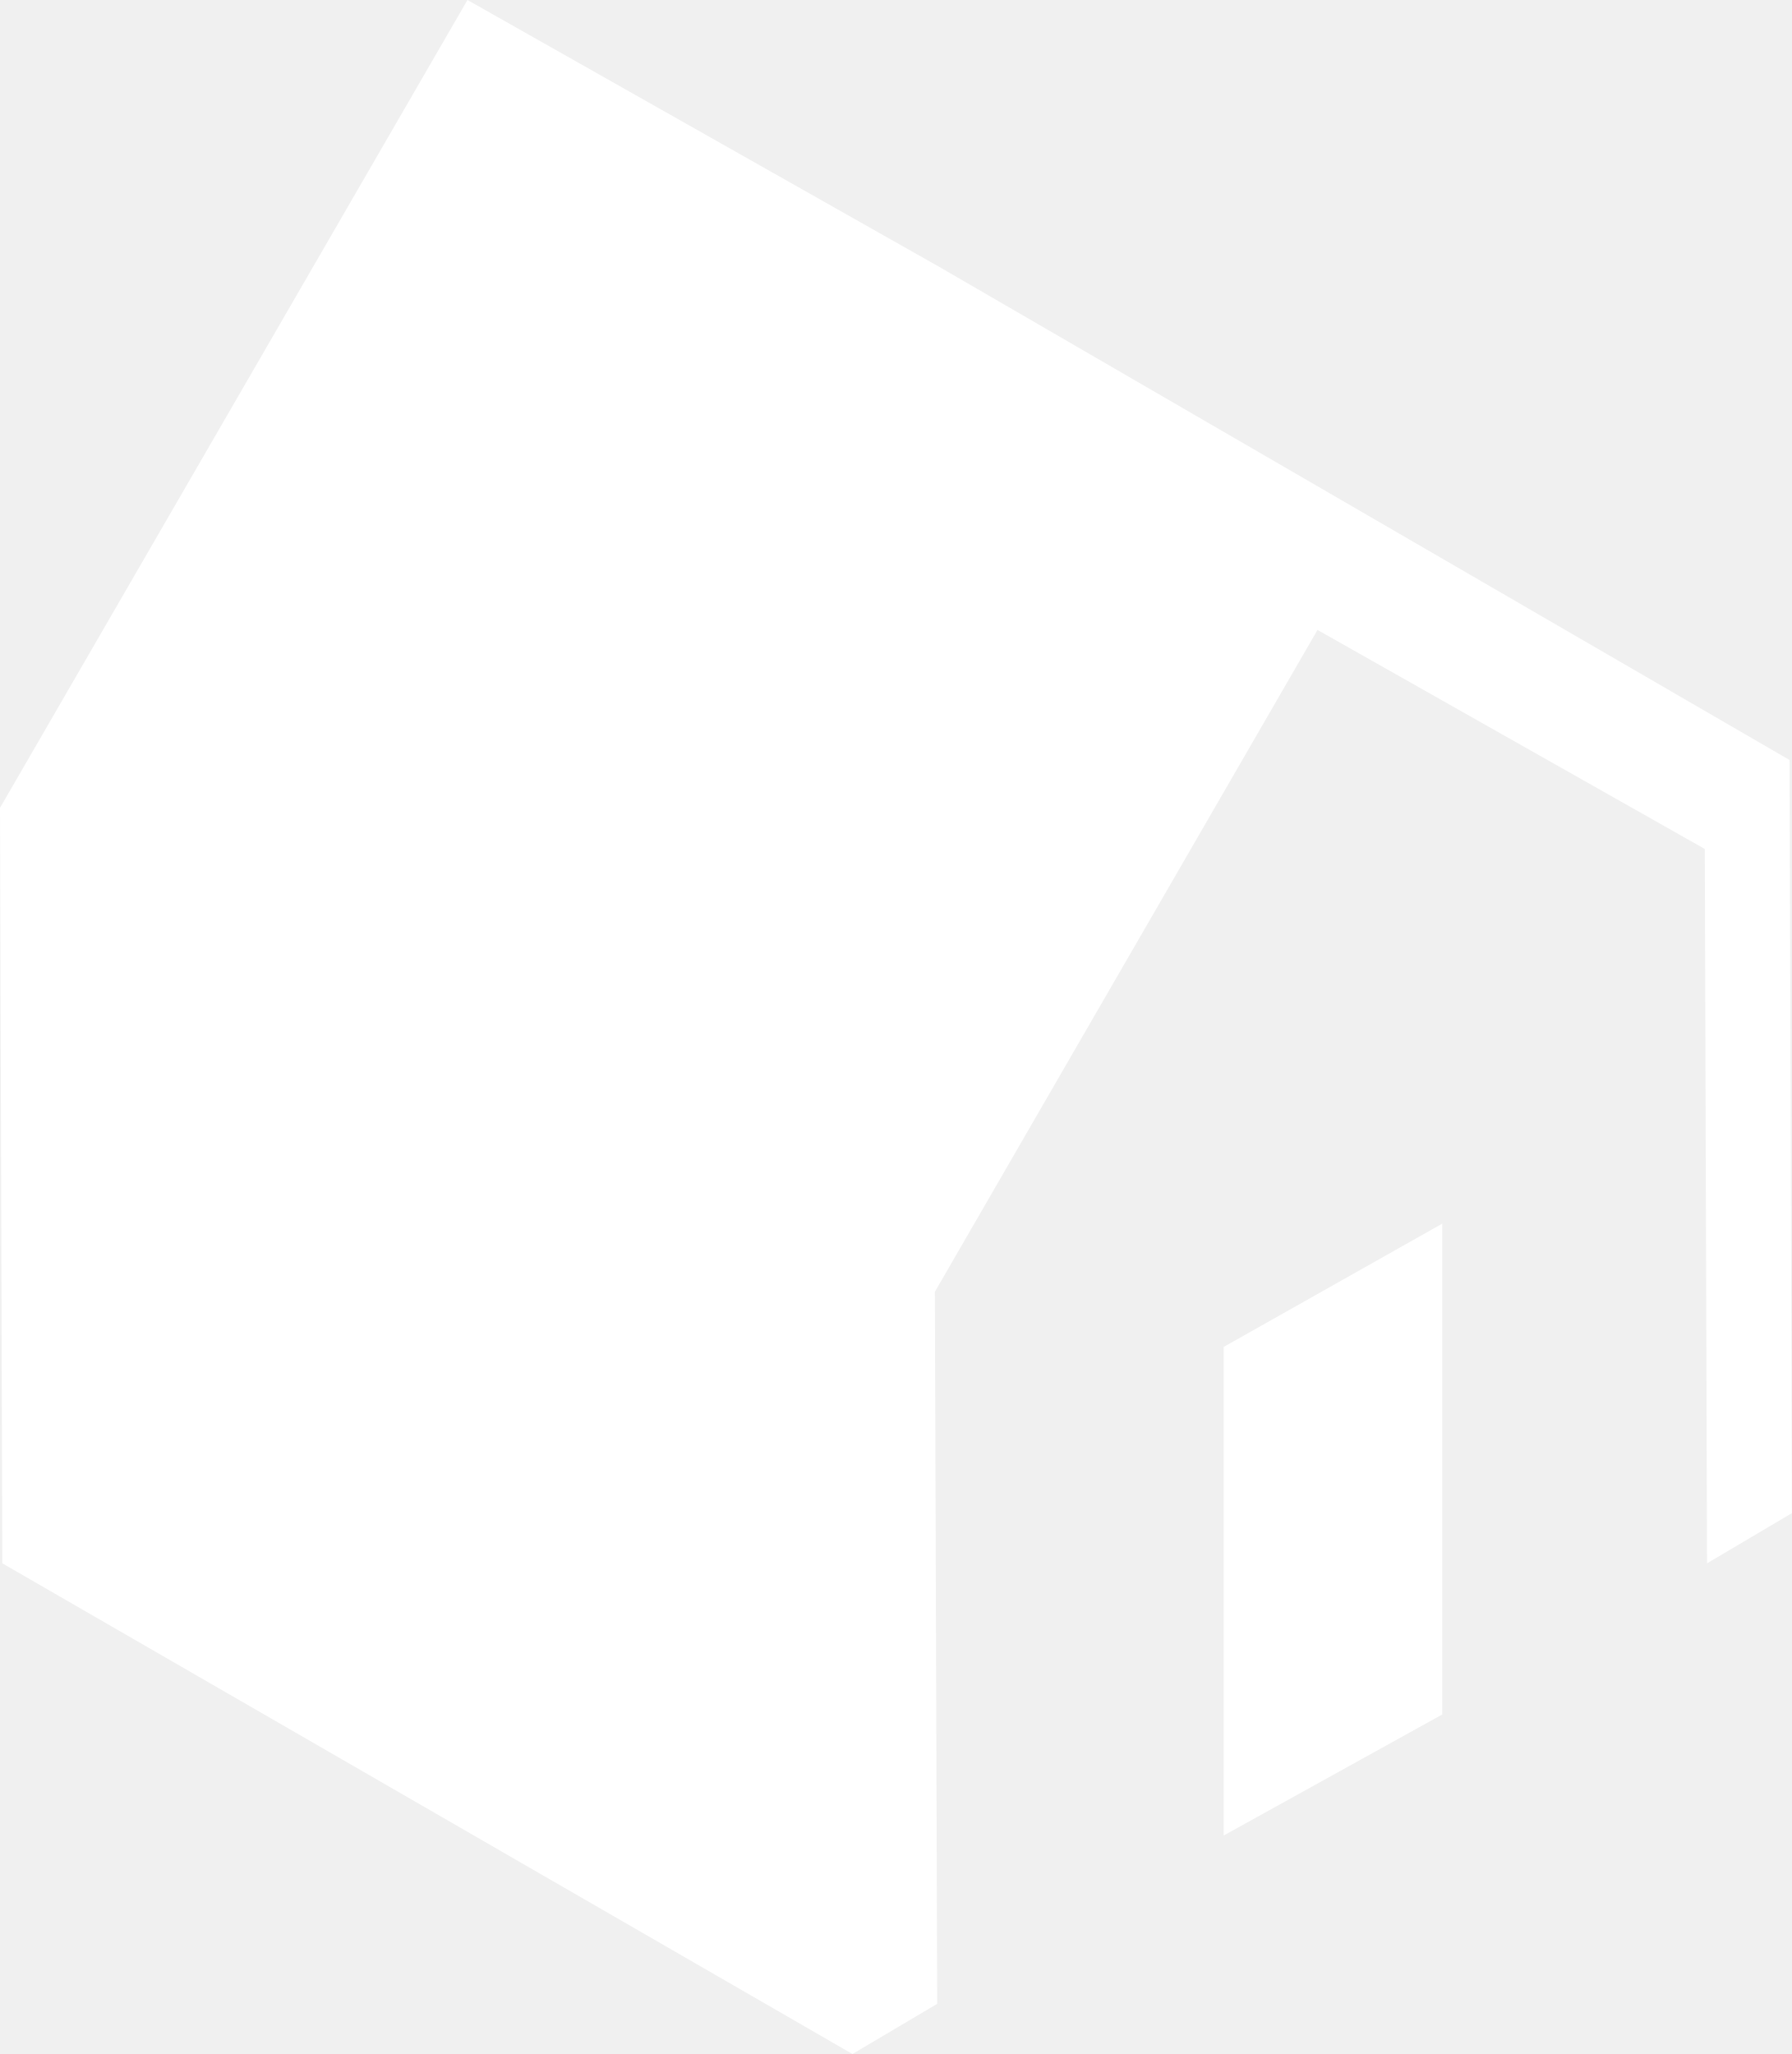
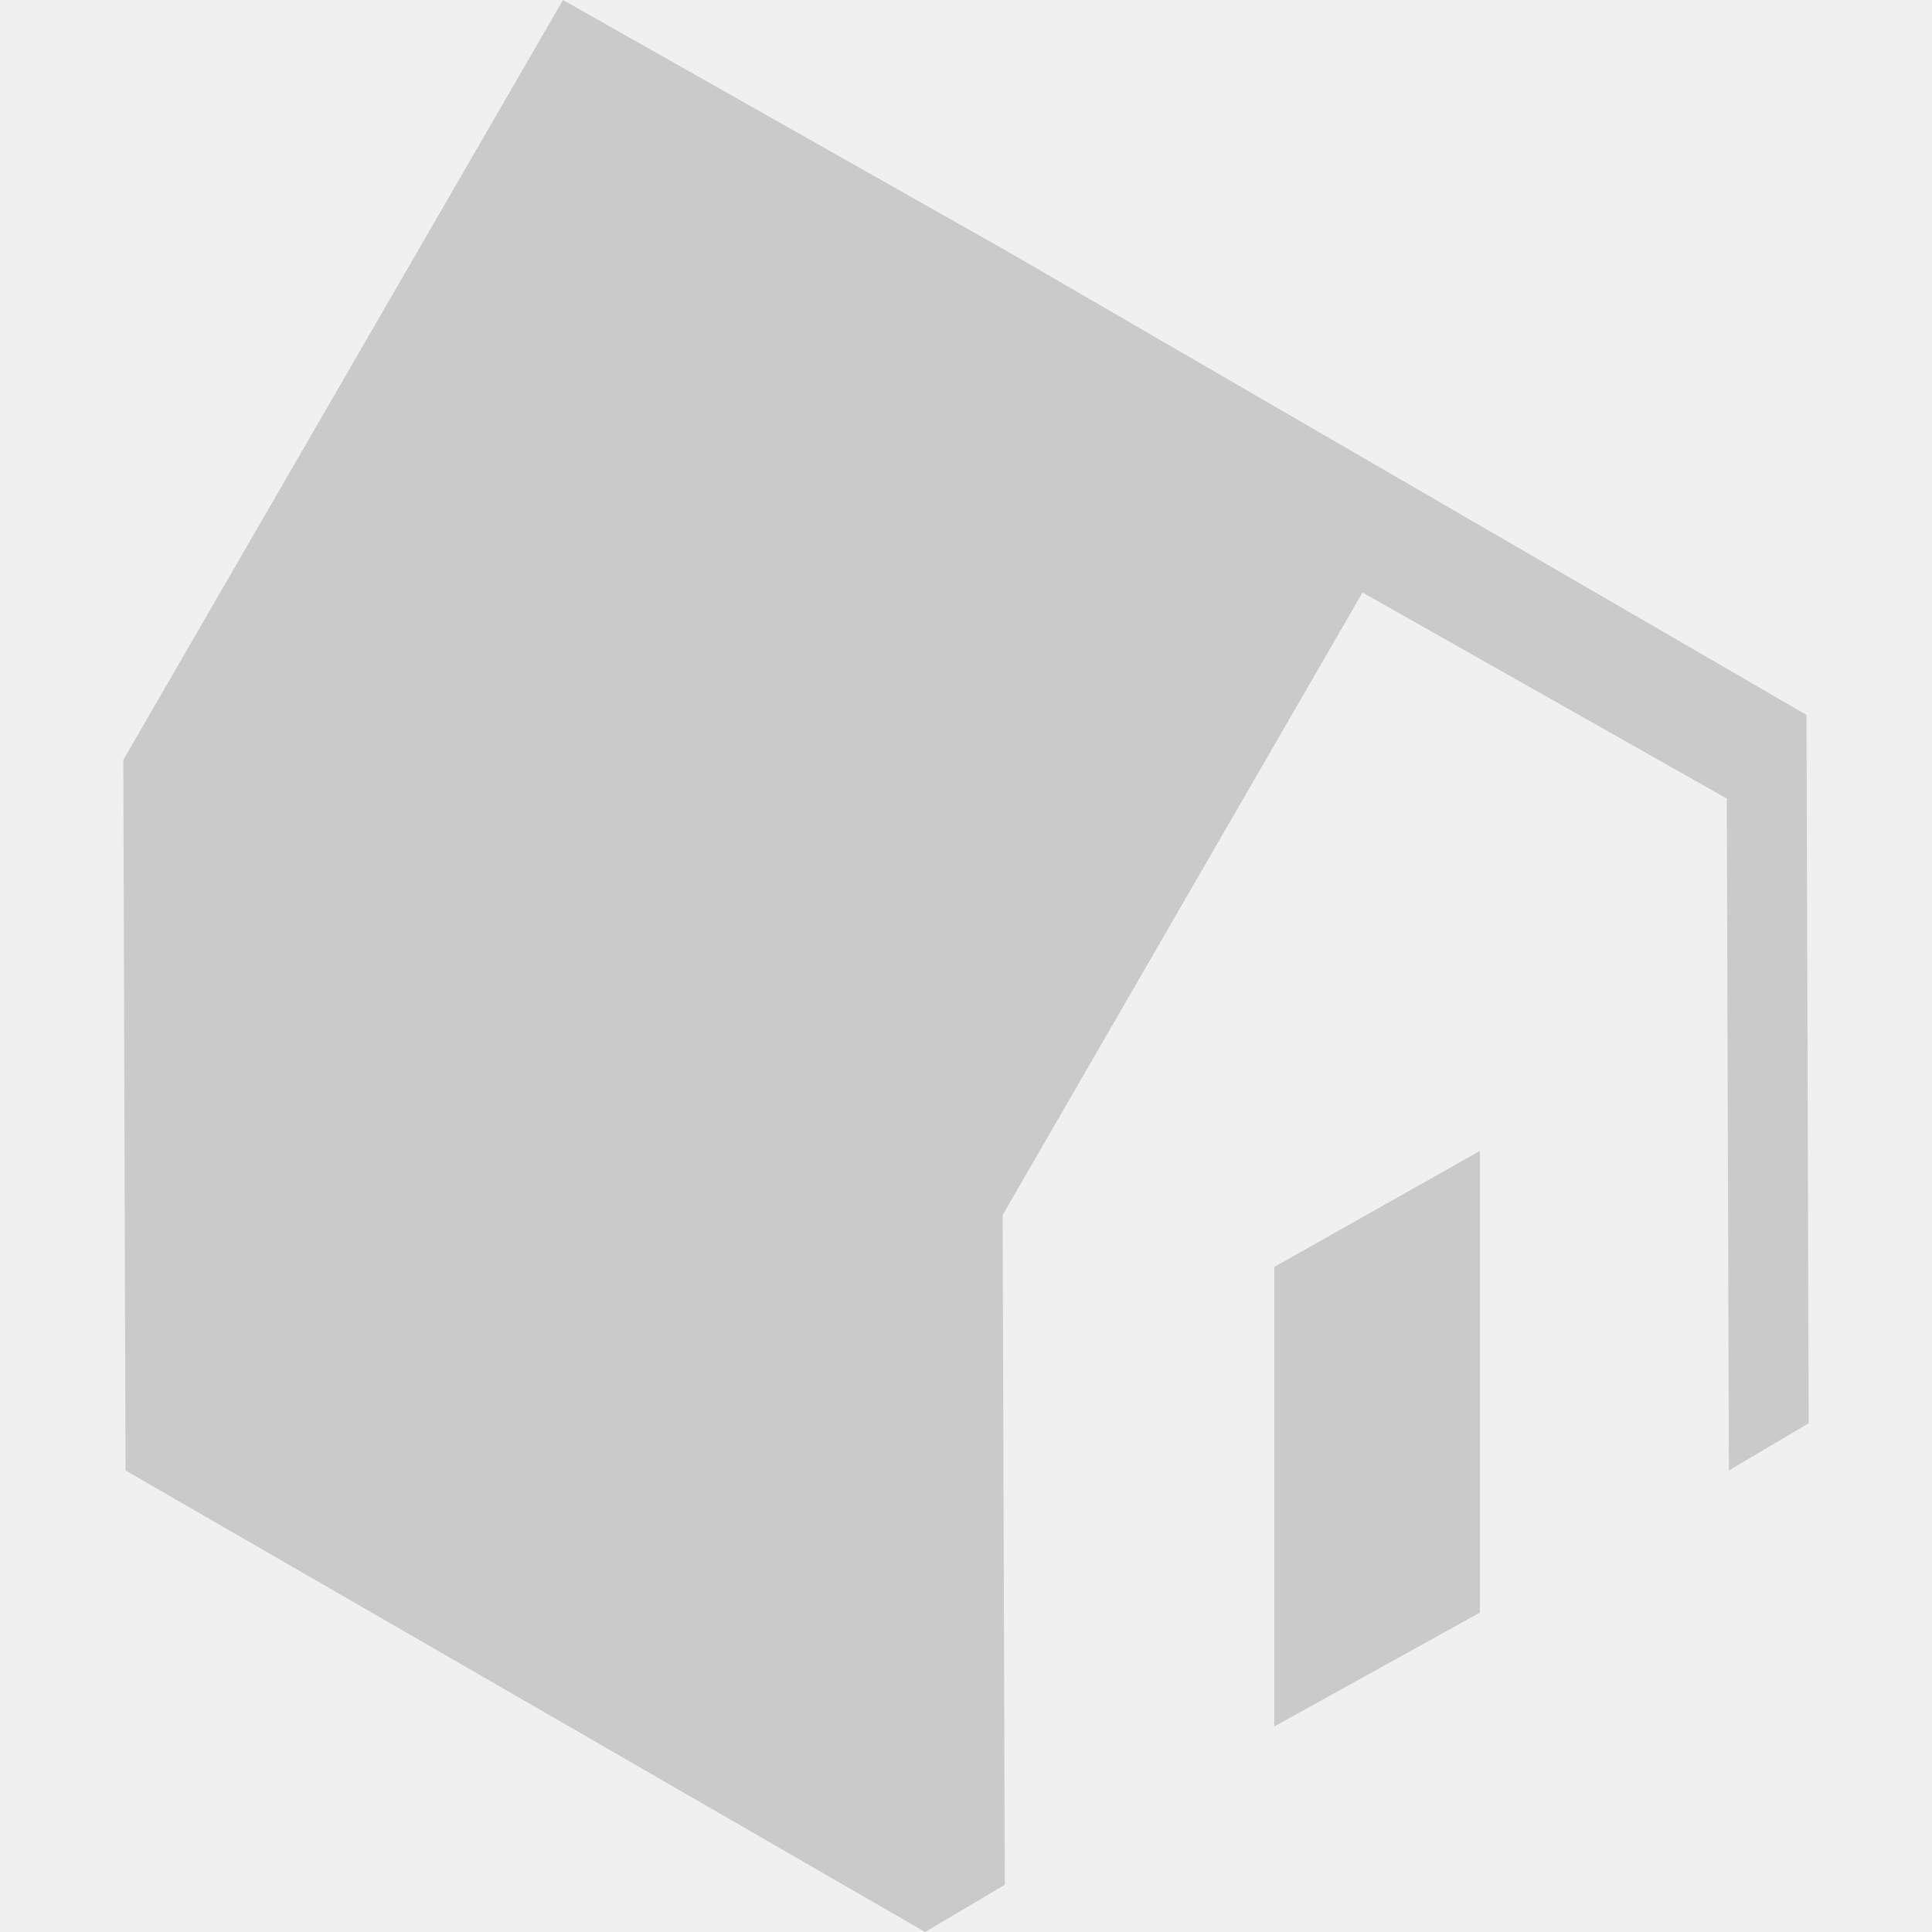
- <svg xmlns="http://www.w3.org/2000/svg" width="41px" height="47px" viewBox="0 0 41 47" version="1.1">
+ <svg xmlns="http://www.w3.org/2000/svg" width="25px" height="25px" viewBox="0 0 41 47" version="1.1">
  <g id="dashboard3.0" stroke="none" stroke-width="1" fill="none" fill-rule="evenodd">
-     <g id="Dashboard---Overview" transform="translate(-39, -196)" fill="#FFFFFF">
+     <g id="Dashboard---Overview" transform="translate(-39, -196)" fill="#cacaca">
      <g id="SidebarButtons">
        <g transform="translate(0, 181)" id="Text_icons">
          <g>
            <g id="home_icon" transform="translate(39, 15)">
              <g>
                <polygon id="Fill-1" points="28 30.82 28 42 33 39.231 33 28" />
                <polygon id="Fill-2" points="40.947 17.391 21.495 6.109 10.696 0 0 18.486 0.053 35.772 19.505 47 21.444 45.852 21.391 29.559 30.146 14.414 39.007 19.426 39.059 35.772 41 34.624" />
              </g>
            </g>
          </g>
        </g>
      </g>
    </g>
  </g>
</svg>
